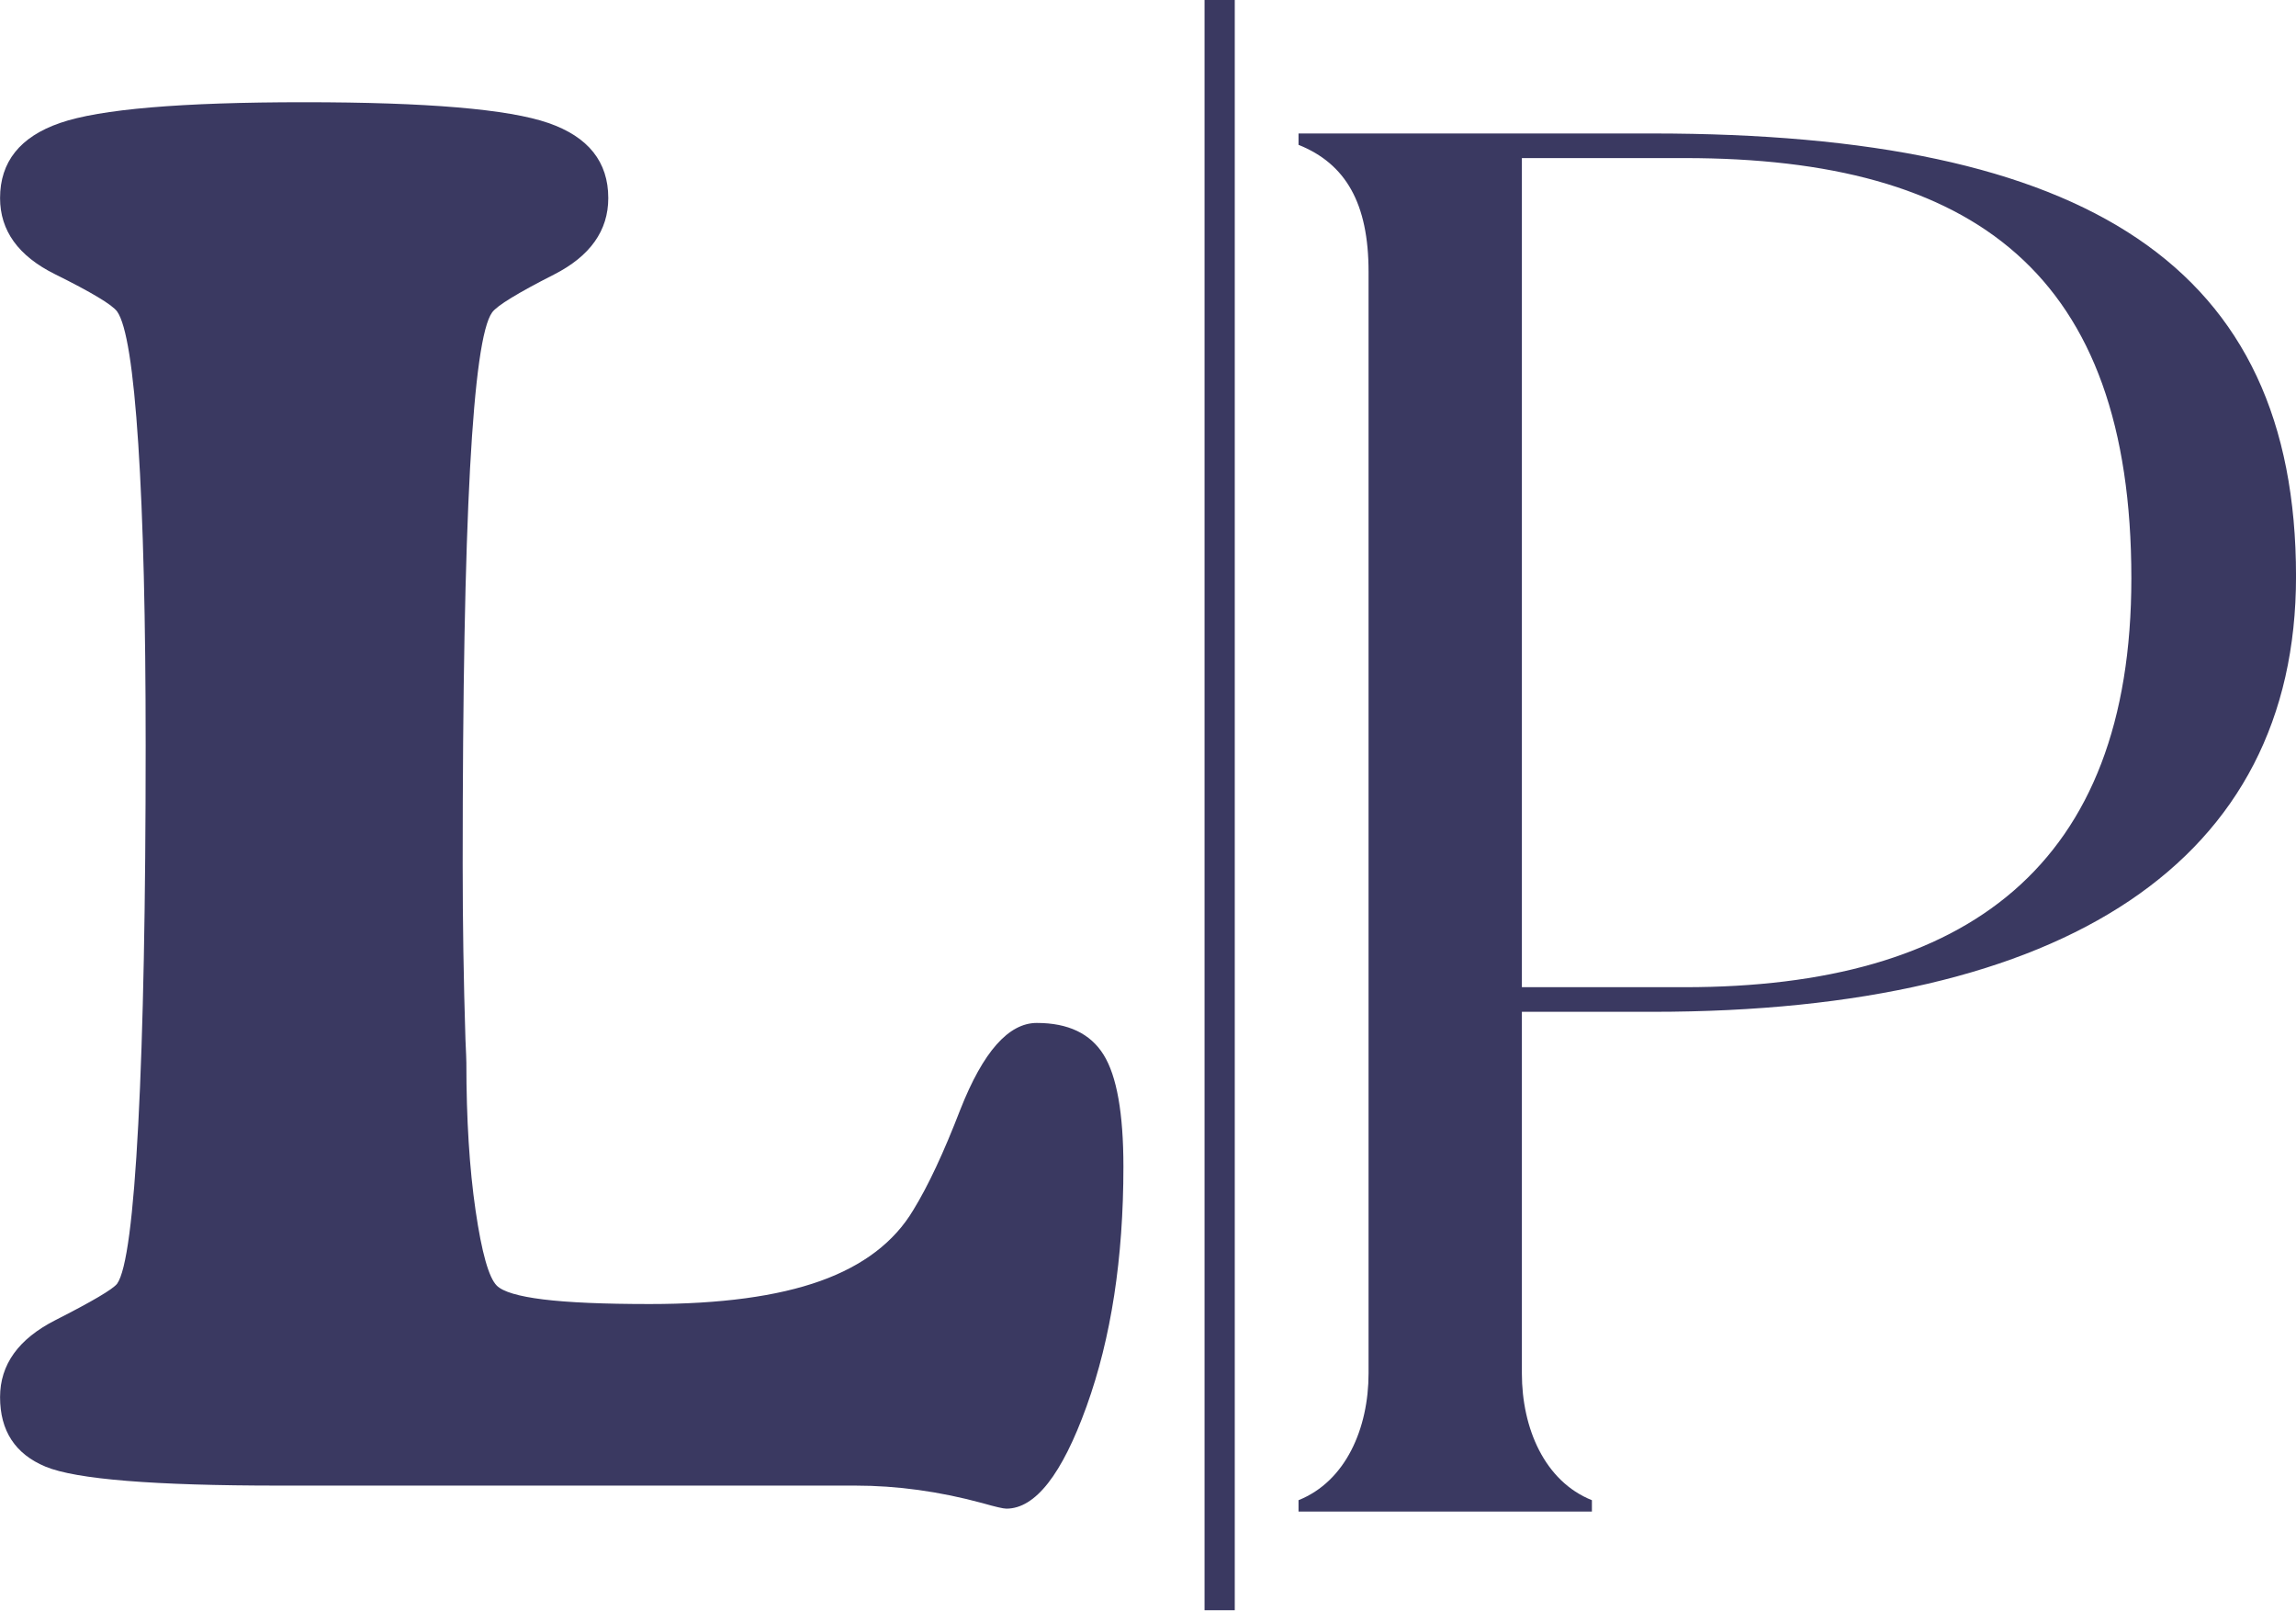
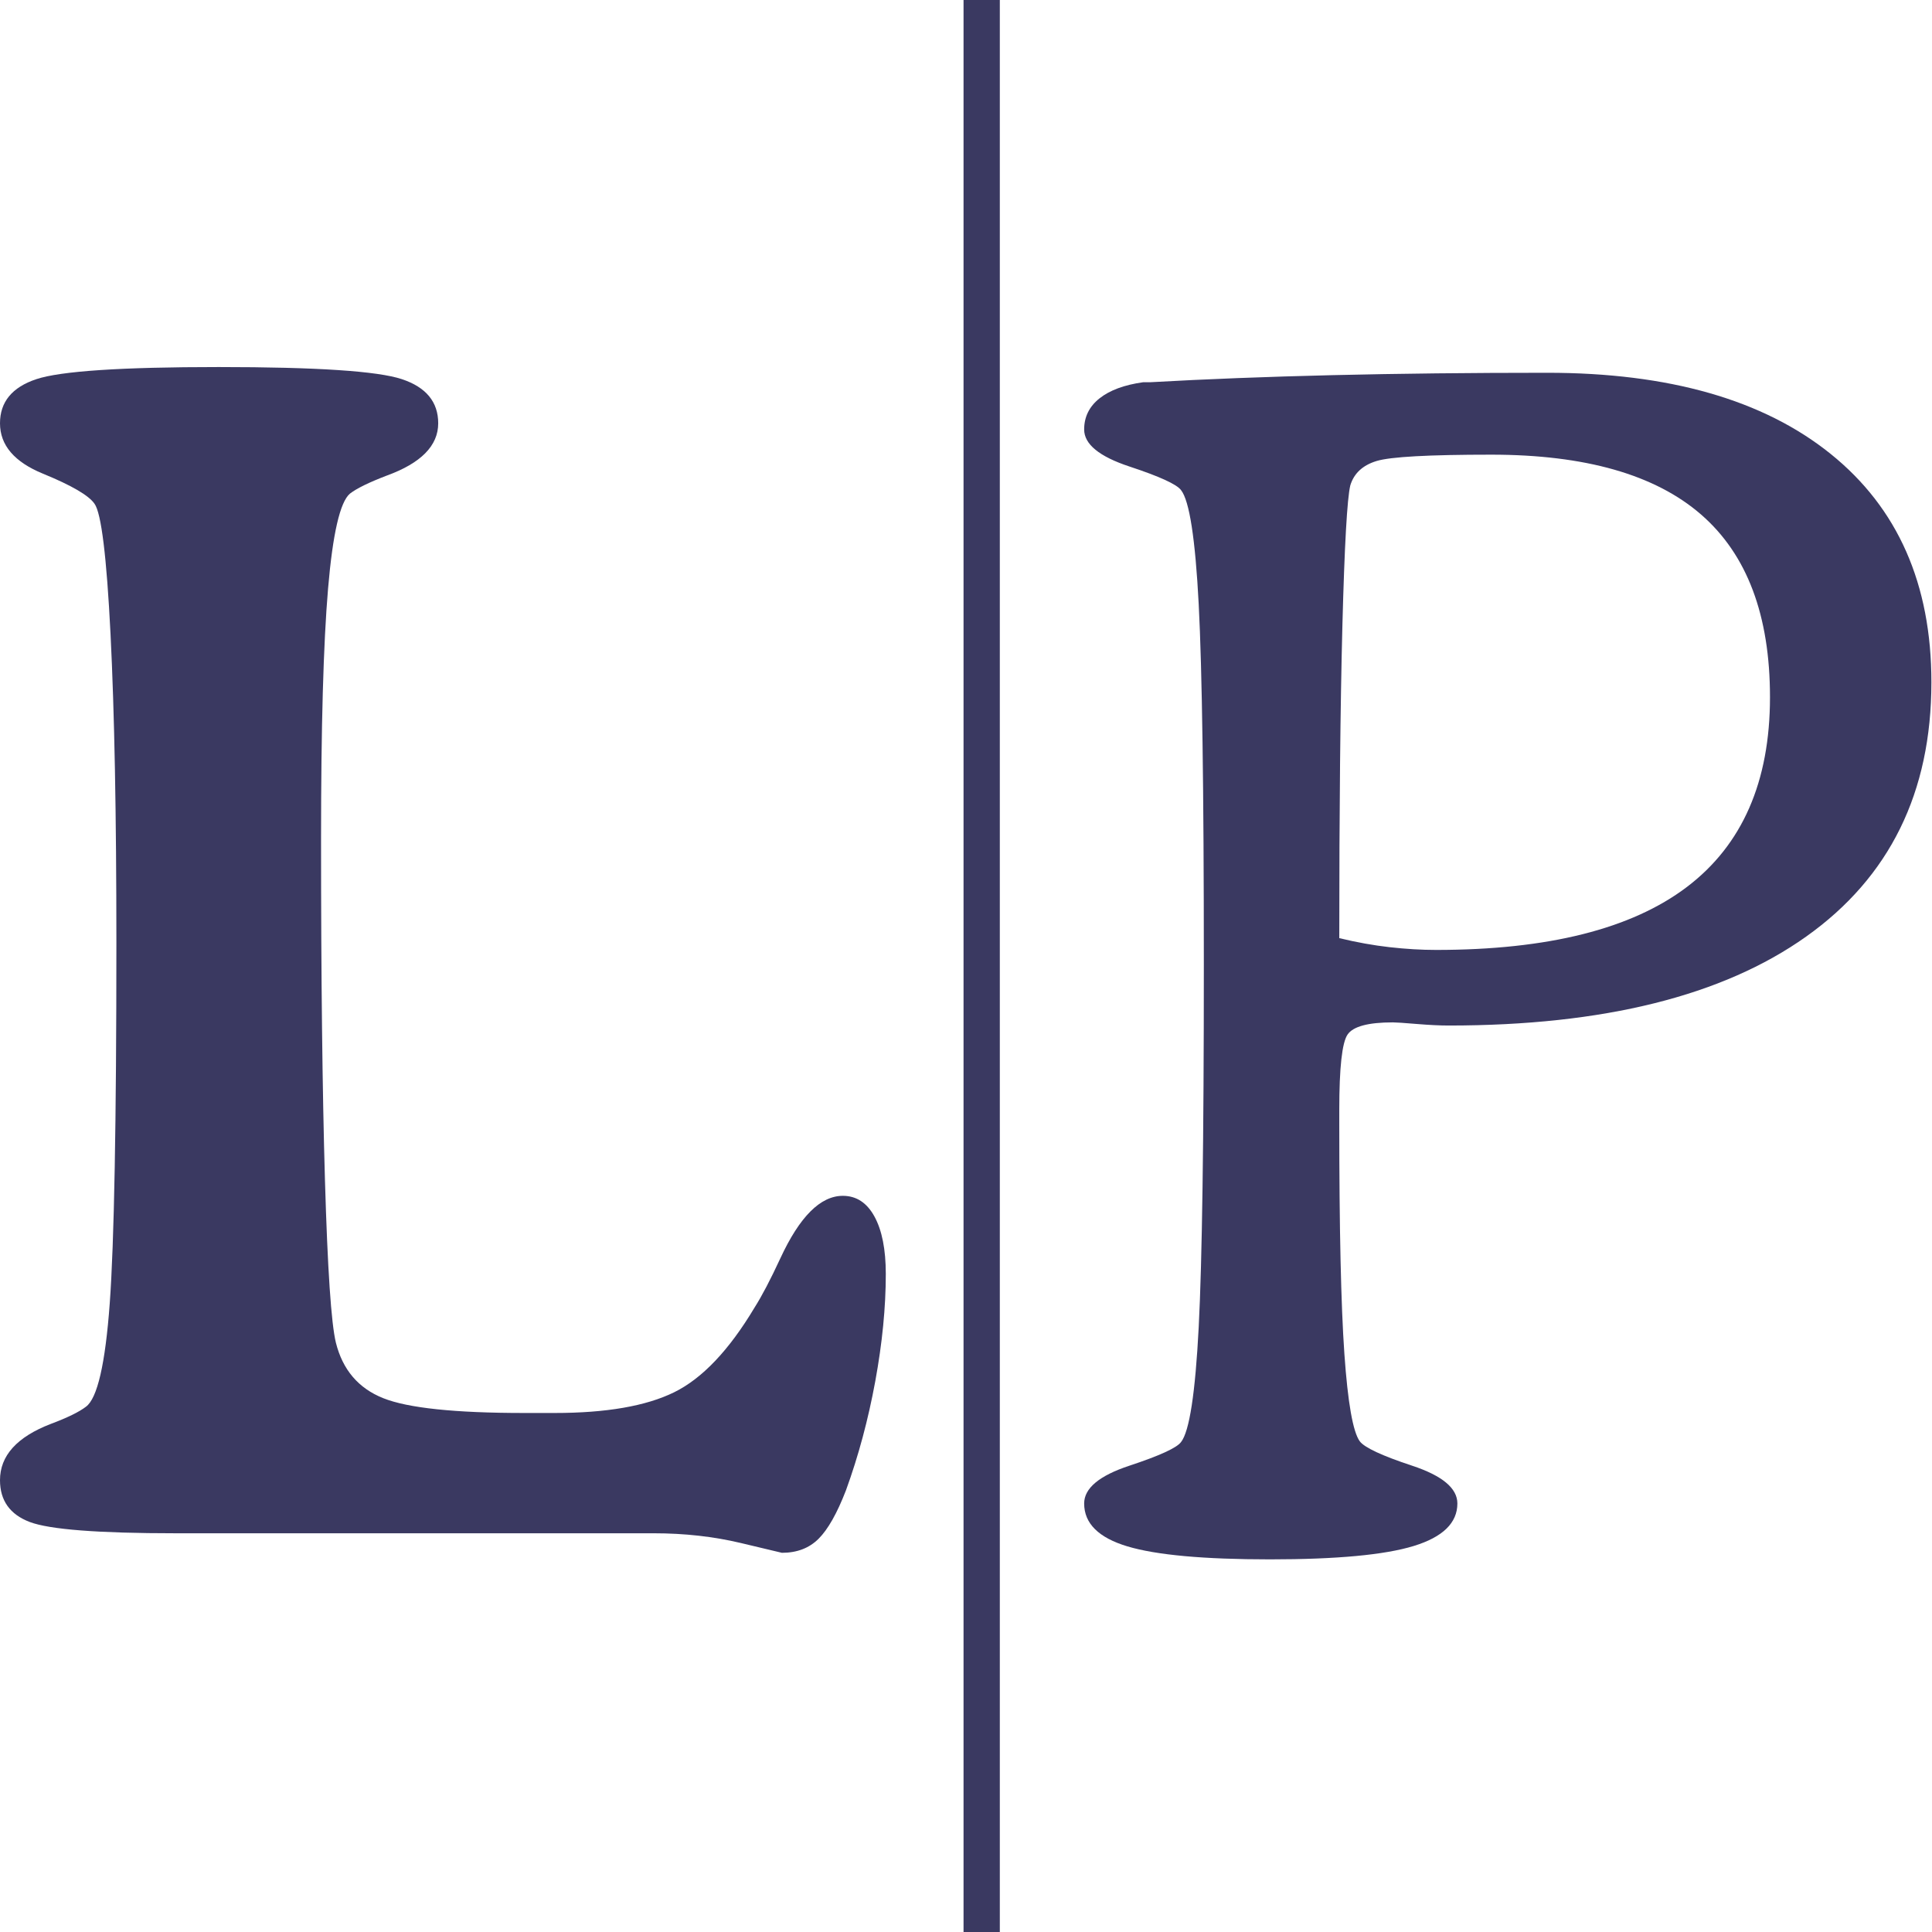
- <svg xmlns="http://www.w3.org/2000/svg" viewBox="327.9 486.1 1190.6 834.9">
+ <svg xmlns="http://www.w3.org/2000/svg" viewBox="38.208 104.082 1376.792 1377.22">
  <defs>
    <g />
-     <clipPath id="1664abd84d">
-       <rect x="0" width="608" y="0" height="1345" />
+     <clipPath id="6c196e3d60">
+       <rect x="0" width="299" y="0" height="1395" />
    </clipPath>
  </defs>
  <g fill="#3a3961" fill-opacity="1">
-     <g transform="translate(304.5124, 1256.403)">
+     <g transform="translate(0.348773, 1197.073)">
      <g>
-         <path d="M 181.109 0 L 168.219 0 C 103.219 0 62.832 -3.266 47.062 -9.797 C 31.301 -16.328 23.422 -28.352 23.422 -45.875 C 23.422 -62.758 32.977 -76.062 52.094 -85.781 C 71.207 -95.5 81.879 -101.789 84.109 -104.656 C 88.891 -111.344 92.551 -138.977 95.094 -187.562 C 97.645 -236.145 98.922 -301.535 98.922 -383.734 C 98.922 -448.723 97.645 -500.812 95.094 -540 C 92.551 -579.188 88.891 -602.125 84.109 -608.812 C 81.555 -612.312 70.801 -618.758 51.844 -628.156 C 32.895 -637.562 23.422 -650.707 23.422 -667.594 C 23.422 -686.383 33.773 -699.363 54.484 -706.531 C 75.191 -713.707 117.398 -717.297 181.109 -717.297 C 244.828 -717.297 287.039 -713.707 307.75 -706.531 C 328.457 -699.363 338.812 -686.383 338.812 -667.594 C 338.812 -650.707 329.41 -637.484 310.609 -627.922 C 291.816 -618.367 281.145 -611.836 278.594 -608.328 C 273.5 -601.328 269.676 -574.328 267.125 -527.328 C 264.582 -480.336 263.312 -411.926 263.312 -322.094 C 263.312 -292.145 263.789 -261.879 264.75 -231.297 C 265.062 -224.598 265.219 -220.613 265.219 -219.344 C 265.219 -190.031 266.812 -164.461 270 -142.641 C 273.188 -120.816 276.848 -107.836 280.984 -103.703 C 284.172 -100.516 292.219 -98.125 305.125 -96.531 C 318.031 -94.938 336.426 -94.141 360.312 -94.141 C 396.945 -94.141 426.414 -98.117 448.719 -106.078 C 471.02 -114.047 487.109 -126.316 496.984 -142.891 C 504.629 -155.305 512.754 -172.664 521.359 -194.969 C 533.148 -224.914 546.375 -239.891 561.031 -239.891 C 577.27 -239.891 588.812 -234.395 595.656 -223.406 C 602.508 -212.414 605.938 -193.062 605.938 -165.344 C 605.938 -117.875 599.566 -76.457 586.828 -41.094 C 574.086 -5.727 560.227 11.953 545.25 11.953 C 543.656 11.953 539.516 10.992 532.828 9.078 C 510.523 3.023 488.547 0 466.891 0 Z M 181.109 0 " />
+         <path d="M 433.203 -85.75 C 469.953 -85.75 498.348 -90.664 518.391 -100.5 C 538.441 -110.344 557.562 -130.484 575.75 -160.922 C 580.945 -169.086 587.07 -180.781 594.125 -196 C 607.863 -225.695 622.711 -240.547 638.672 -240.547 C 648.328 -240.547 655.844 -235.625 661.219 -225.781 C 666.602 -215.945 669.297 -202.305 669.297 -184.859 C 669.297 -161.109 666.789 -135.586 661.781 -108.297 C 656.77 -81.016 649.812 -55.125 640.906 -30.625 C 634.594 -14.289 628.094 -2.785 621.406 3.891 C 614.727 10.578 606.008 13.922 595.25 13.922 C 595.25 13.922 585.504 11.598 566.016 6.953 C 546.523 2.316 525.828 0 503.922 0 L 163.156 0 C 107.844 0 73.129 -2.688 59.016 -8.062 C 44.91 -13.445 37.859 -23.379 37.859 -37.859 C 37.859 -55.305 49.926 -68.672 74.062 -77.953 C 85.938 -82.41 94.285 -86.492 99.109 -90.203 C 107.273 -96.141 112.938 -120.734 116.094 -163.984 C 119.25 -207.234 120.828 -292.891 120.828 -420.953 C 120.828 -512.273 119.438 -585.594 116.656 -640.906 C 113.875 -696.219 110.066 -727.211 105.234 -733.891 C 101.148 -739.828 88.898 -746.973 68.484 -755.328 C 48.066 -763.68 37.859 -775.656 37.859 -791.25 C 37.859 -806.469 46.488 -816.953 63.75 -822.703 C 81.02 -828.461 124.363 -831.344 193.781 -831.344 C 263.562 -831.344 307.082 -828.461 324.344 -822.703 C 341.602 -816.953 350.234 -806.469 350.234 -791.25 C 350.234 -775.281 337.984 -762.844 313.484 -753.938 C 300.867 -749.113 292.148 -744.844 287.328 -741.125 C 280.266 -735.188 275.062 -712.633 271.719 -673.469 C 268.383 -634.312 266.719 -574.828 266.719 -495.016 C 266.719 -396.641 267.645 -315.617 269.5 -251.953 C 271.352 -188.297 273.953 -149.598 277.297 -135.859 C 282.117 -116.555 293.348 -103.379 310.984 -96.328 C 328.617 -89.273 362.125 -85.75 411.5 -85.75 Z M 433.203 -85.75 " />
      </g>
    </g>
  </g>
-   <g transform="matrix(1, 0, 0, 1, 940, 244)">
-     <g clip-path="url(#1664abd84d)">
+   <g fill="#3a3961" fill-opacity="1">
+     <g transform="translate(776.8126, 1211.19)">
+       <g>
+         <path d="M 216.094 -438.359 C 228.445 -435.367 240.422 -433.219 252.016 -431.906 C 263.617 -430.602 274.66 -429.953 285.141 -429.953 C 364.836 -429.953 424.426 -444.914 463.906 -474.844 C 503.383 -504.781 523.125 -549.875 523.125 -610.125 C 523.125 -668.488 506.75 -711.891 474 -740.328 C 441.258 -768.773 391.398 -783 324.422 -783 C 279.891 -783 252.664 -781.5 242.75 -778.5 C 232.832 -775.508 226.566 -769.711 223.953 -761.109 C 221.703 -751.754 219.828 -718.539 218.328 -661.469 C 216.836 -604.406 216.094 -530.035 216.094 -438.359 Z M 638.188 -620.781 C 638.188 -542.195 608.438 -481.766 548.938 -439.484 C 489.438 -397.203 404.492 -376.062 294.109 -376.062 C 287.754 -376.062 280.082 -376.438 271.094 -377.188 C 262.113 -377.938 256.504 -378.312 254.266 -378.312 C 236.672 -378.312 225.91 -375.41 221.984 -369.609 C 218.055 -363.805 216.094 -345.938 216.094 -316 L 216.094 -305.906 C 216.094 -231.438 217.305 -176.801 219.734 -142 C 222.172 -107.207 225.82 -86.441 230.688 -79.703 C 234.051 -75.211 246.488 -69.41 268 -62.297 C 289.52 -55.191 300.281 -46.211 300.281 -35.359 C 300.281 -21.516 289.895 -11.41 269.125 -5.047 C 248.363 1.305 214.223 4.484 166.703 4.484 C 119.555 4.484 85.691 1.398 65.109 -4.766 C 44.523 -10.941 34.234 -21.141 34.234 -35.359 C 34.234 -46.211 44.988 -55.191 66.5 -62.297 C 88.02 -69.41 100.281 -75.023 103.281 -79.141 C 109.258 -86.629 113.461 -113.945 115.891 -161.094 C 118.328 -208.238 119.547 -294.488 119.547 -419.844 C 119.547 -544.07 118.328 -629.57 115.891 -676.344 C 113.461 -723.125 109.258 -750.254 103.281 -757.734 C 100.281 -761.848 88.02 -767.457 66.5 -774.562 C 44.988 -781.676 34.234 -790.473 34.234 -800.953 C 34.234 -809.93 37.879 -817.32 45.172 -823.125 C 52.473 -828.926 62.859 -832.766 76.328 -834.641 C 76.328 -834.641 78.016 -834.641 81.391 -834.641 C 160.711 -839.129 255.008 -841.375 364.281 -841.375 C 451.094 -841.375 518.445 -822.102 566.344 -783.562 C 614.238 -745.02 638.188 -690.758 638.188 -620.781 Z M 638.188 -620.781 " />
+       </g>
+     </g>
+   </g>
+   <g transform="matrix(1, 0, 0, 1, 589, 95)">
+     <g clip-path="url(#6c196e3d60)">
      <g fill="#3a3961" fill-opacity="1">
-         <g transform="translate(0.398245, 1025.859)">
+         <g transform="translate(0.0341588, 1116.474)">
          <g>
-             <path d="M 60.855 -714.551 L 60.855 -708.66 C 85.391 -698.844 97.172 -678.234 97.172 -642.898 L 97.172 -71.652 C 97.172 -43.188 85.391 -15.703 60.855 -5.891 L 60.855 0 L 212.992 0 L 212.992 -5.891 C 188.453 -15.703 176.676 -43.188 176.676 -71.652 L 176.676 -259.121 L 244.398 -259.121 C 459.352 -259.121 578.117 -337.645 578.117 -484.871 C 578.117 -645.844 470.148 -714.551 244.398 -714.551 Z M 176.676 -701.789 L 261.086 -701.789 C 411.258 -701.789 492.727 -641.918 492.727 -483.891 C 492.727 -334.699 407.332 -271.883 261.086 -271.883 L 176.676 -271.883 Z M 176.676 -701.789 " />
+             <path d="M 161.891 -1107.391 L 161.891 269.828 L 136.031 269.828 L 136.031 -1107.391 Z M 161.891 -1107.391 " />
          </g>
        </g>
      </g>
    </g>
  </g>
-   <g fill="#3a3961" fill-opacity="1">
-     <g transform="translate(870.0525, 1157.458)">
-       <g>
-         <path d="M 98.141 -671.359 L 98.141 163.578 L 82.469 163.578 L 82.469 -671.359 Z M 98.141 -671.359 " />
-       </g>
-     </g>
-   </g>
</svg>
